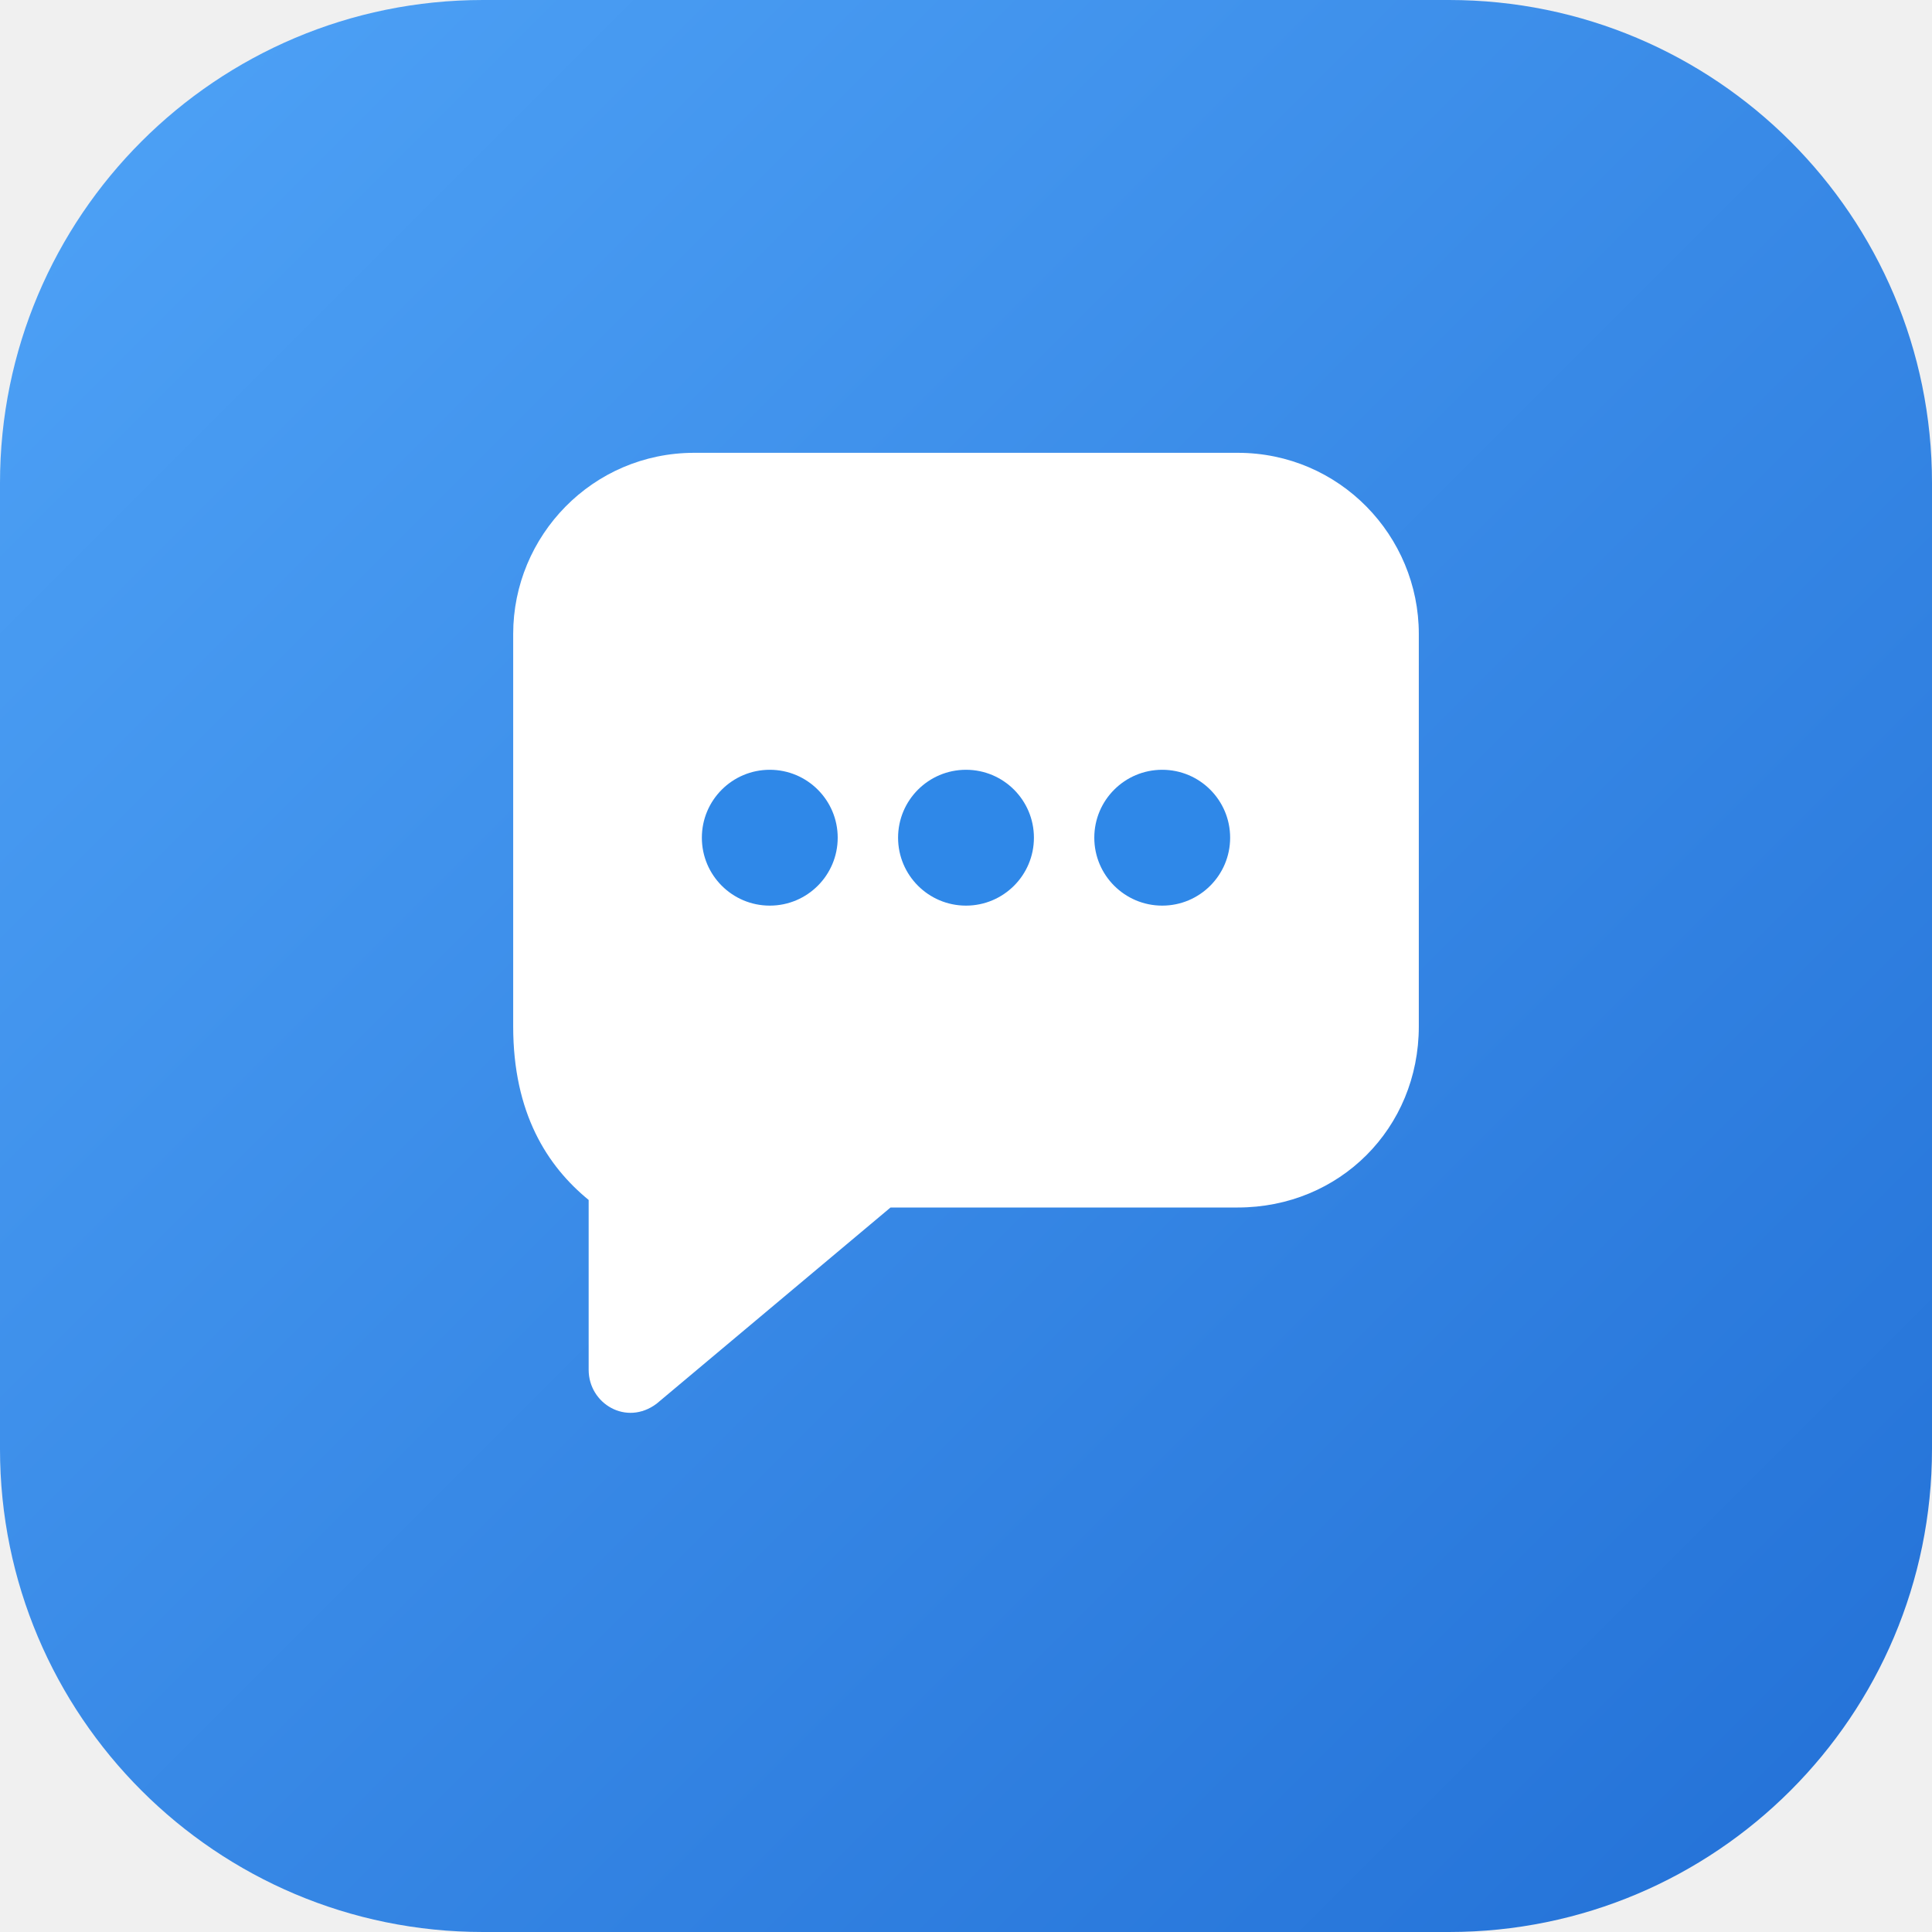
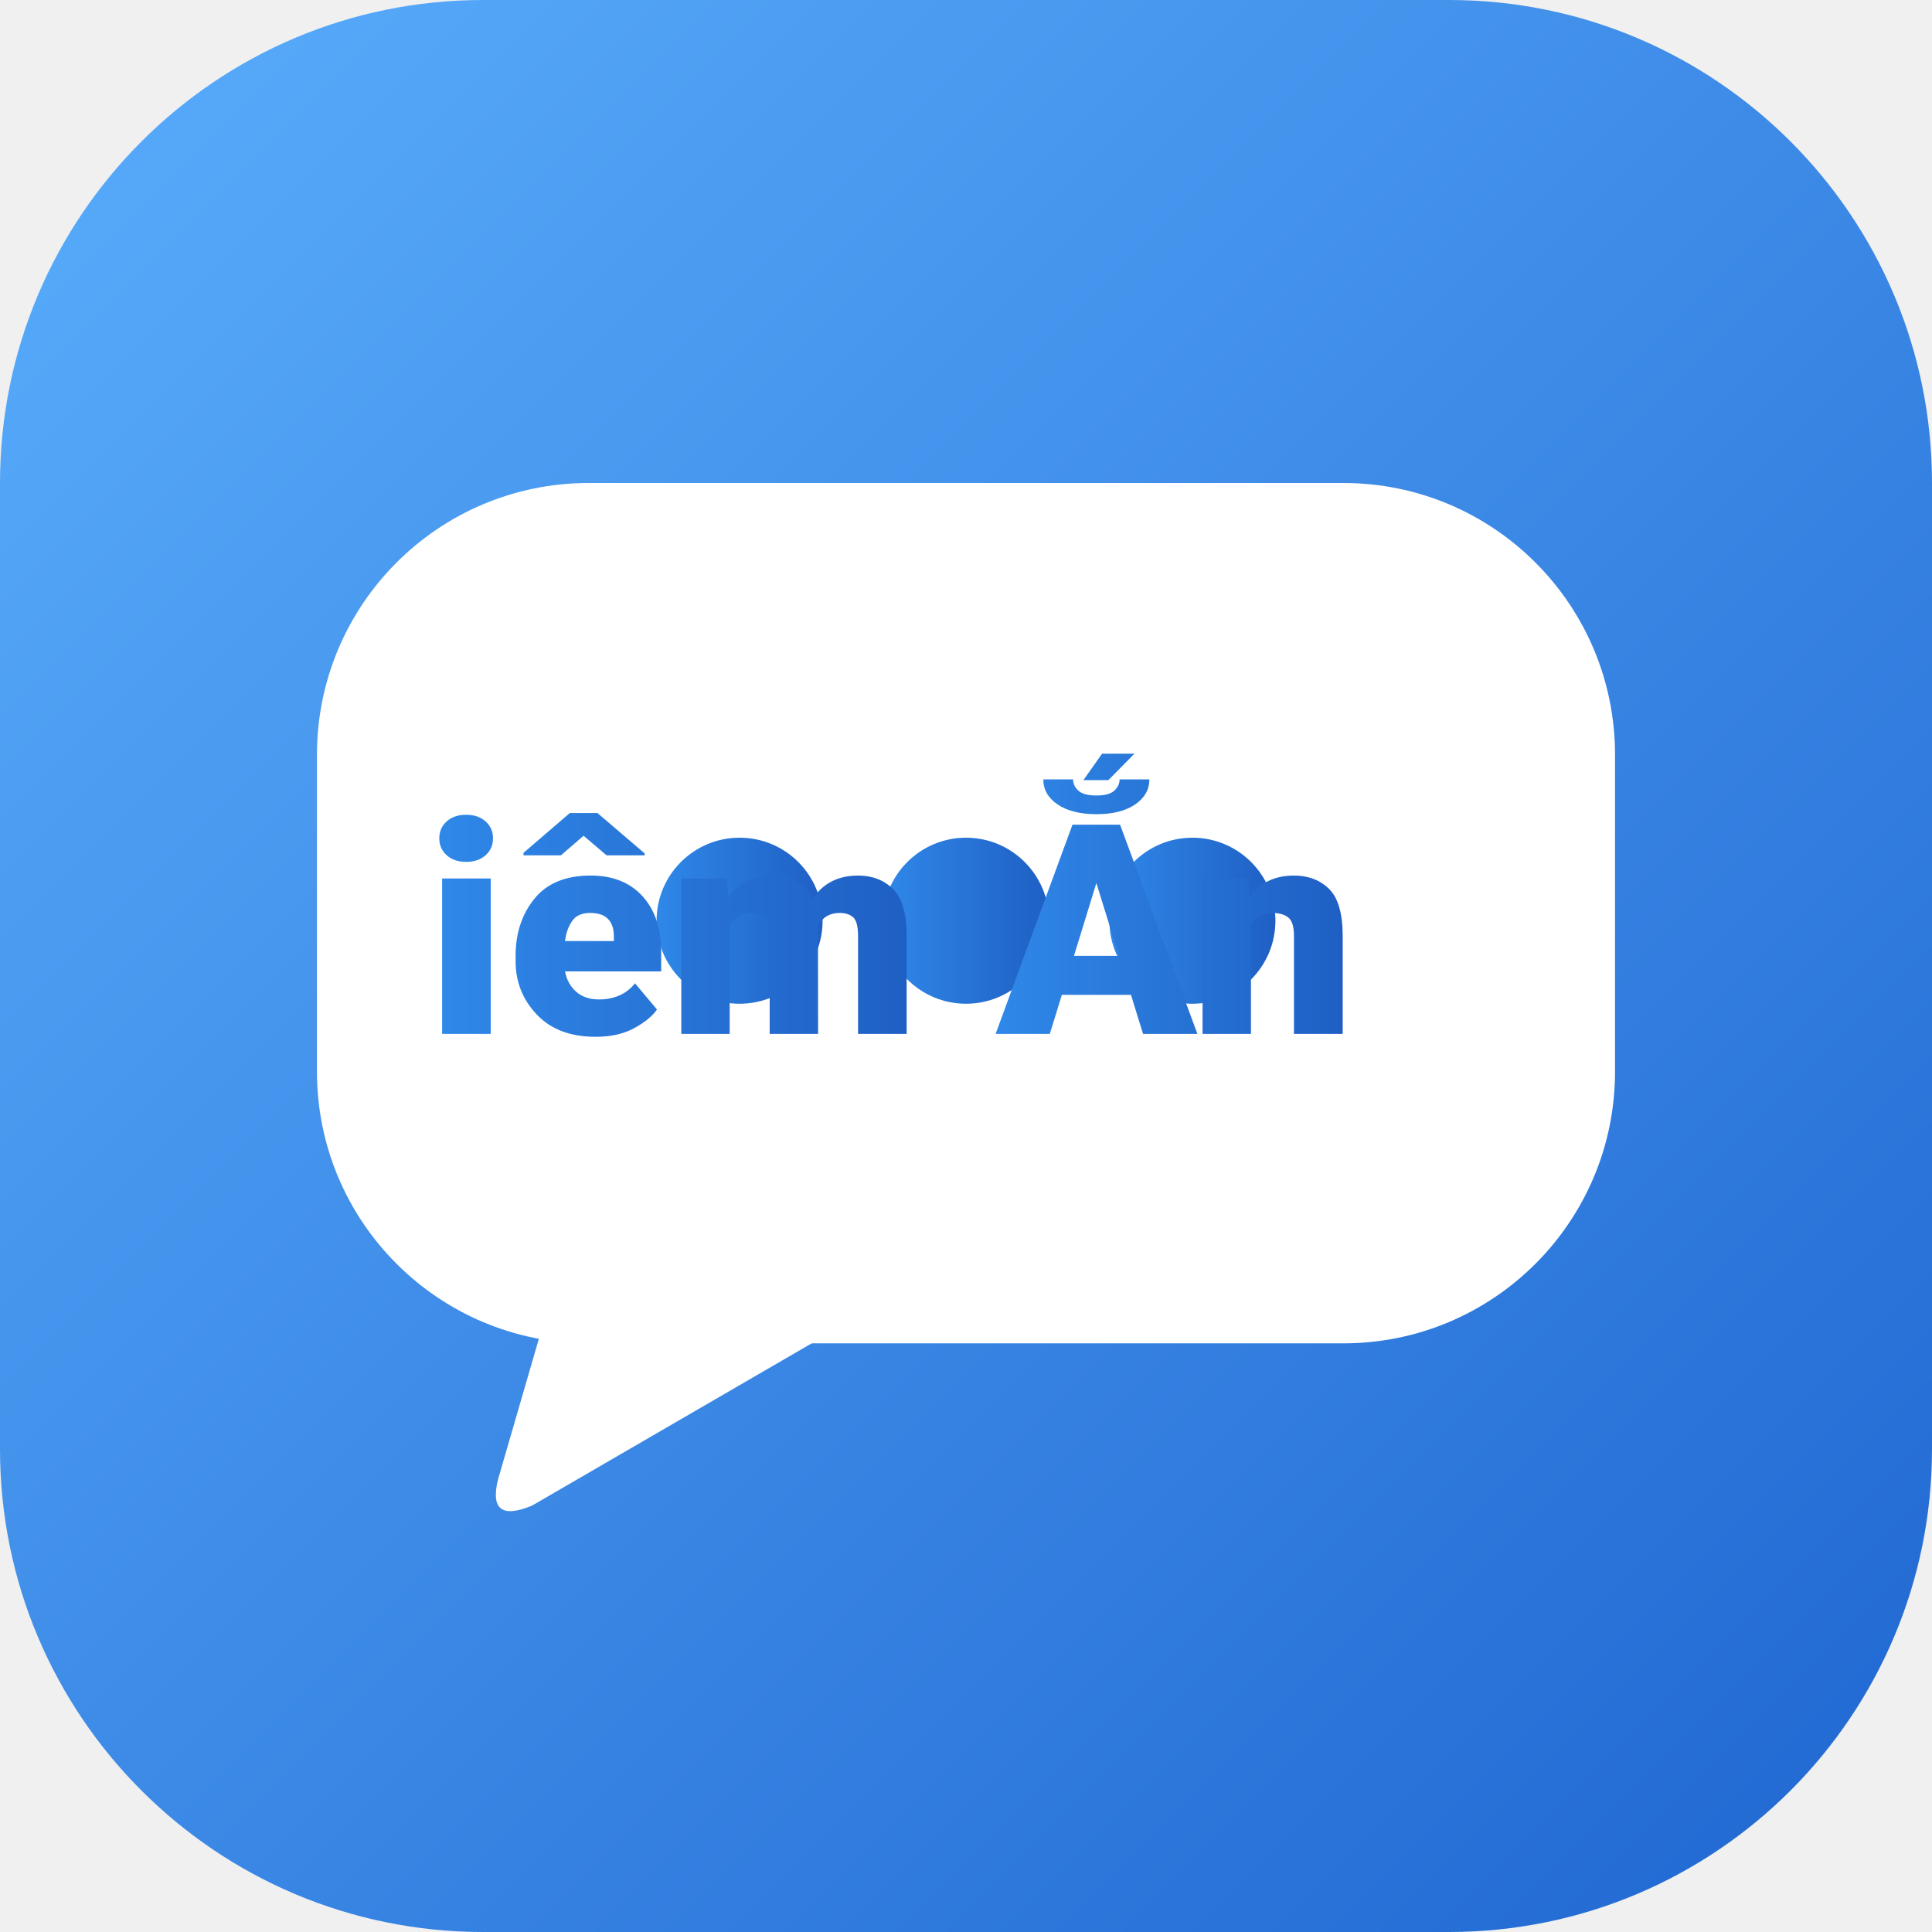
<svg xmlns="http://www.w3.org/2000/svg" viewBox="0 0 512 512">
  <defs>
-     <linearGradient id="g" x1="0" y1="0" x2="1" y2="1">
-       <stop offset="0" stop-color="#4fa3f7" />
-       <stop offset="1" stop-color="#2270d6" />
+     <linearGradient id="bg" x1="0" y1="0" x2="1" y2="1">
+       <stop offset="0" stop-color="#5aaefc" />
+       <stop offset="1" stop-color="#1f66d1" />
+     </linearGradient>
+     <linearGradient id="ink" x1="0" y1="0" x2="1" y2="0">
+       <stop offset="0" stop-color="#2f88e8" />
+       <stop offset="1" stop-color="#1f5fc4" />
    </linearGradient>
  </defs>
-   <rect width="512" height="512" rx="128" fill="url(#g)" />
-   <path d="M136 168c0-26 21-48 48-48h144c27 0 48 22 48 48v104c0 27-21 48-48 48h-92l-62 52c-8 6-18 0-18-9v-45c-11-9-20-23-20-46z" fill="#fff" />
-   <circle cx="204" cy="222" r="18" fill="#2f88e8" />
-   <circle cx="256" cy="222" r="18" fill="#2f88e8" />
-   <circle cx="308" cy="222" r="18" fill="#2f88e8" />
+   <style>
+     /* 5s loop: dots wave twice → dots shrink away → "iêm" then "Ắn" pop in → fade → repeat */
+     .dot { transform-box: fill-box; transform-origin: center; animation: wave 5s ease-in-out infinite both; }
+     .d2 { animation-delay: 0.12s; }
+     .d3 { animation-delay: 0.24s; }
+     @keyframes wave {
+       0%, 16%, 32% { transform: translateY(0) scale(1); opacity: 1; }
+       8%, 24% { transform: translateY(-26px) scale(1); opacity: 1; }
+       38% { transform: translateY(0) scale(1); opacity: 1; }
+       44%, 88% { transform: translateY(0) scale(0.2); opacity: 0; }
+       100% { transform: translateY(0) scale(1); opacity: 1; }
+     }
+     .word { transform-box: fill-box; transform-origin: 50% 70%; animation: pop 5s cubic-bezier(.25,.8,.35,1.1) infinite both; }
+     .w2 { animation-delay: 0.18s; }
+     @keyframes pop {
+       0%, 44% { transform: translateY(14px) scale(0.5); opacity: 0; }
+       52% { transform: translateY(0) scale(1.04); opacity: 1; }
+       56%, 82% { transform: translateY(0) scale(1); opacity: 1; }
+       88%, 100% { transform: translateY(-6px) scale(0.96); opacity: 0; }
+     }
+     .tail { transform-box: fill-box; transform-origin: 20% 0%; animation: nudge 5s ease-in-out infinite; }
+     @keyframes nudge { 0%, 40%, 60%, 100% { transform: rotate(0); } 48% { transform: rotate(-6deg); } }
+     @media (prefers-reduced-motion: reduce) {
+       .dot { animation: none; opacity: 0; }
+       .word, .tail { animation: none; }
+     }
+   </style>
+   <rect width="512" height="512" rx="128" fill="url(#bg)" />
+   <path class="tail" d="M150 330 L132 392 Q129 404 141 399 L222 352 Z" fill="#fff" />
+   <rect x="84" y="128" width="344" height="228" rx="72" fill="#fff" />
+   <circle class="dot d1" cx="196" cy="244" r="22" fill="url(#ink)" />
+   <circle class="dot d2" cx="256" cy="244" r="22" fill="url(#ink)" />
+   <circle class="dot d3" cx="316" cy="244" r="22" fill="url(#ink)" />
+   <g font-family="'Segoe UI', Roboto, 'Helvetica Neue', Arial, 'Noto Sans', sans-serif" font-weight="800" font-size="78" fill="url(#ink)">
+     <text class="word w1" x="244" y="274" text-anchor="end">iêm</text>
+     <text class="word w2" x="264" y="274" text-anchor="start">Ắn</text>
+   </g>
</svg>
